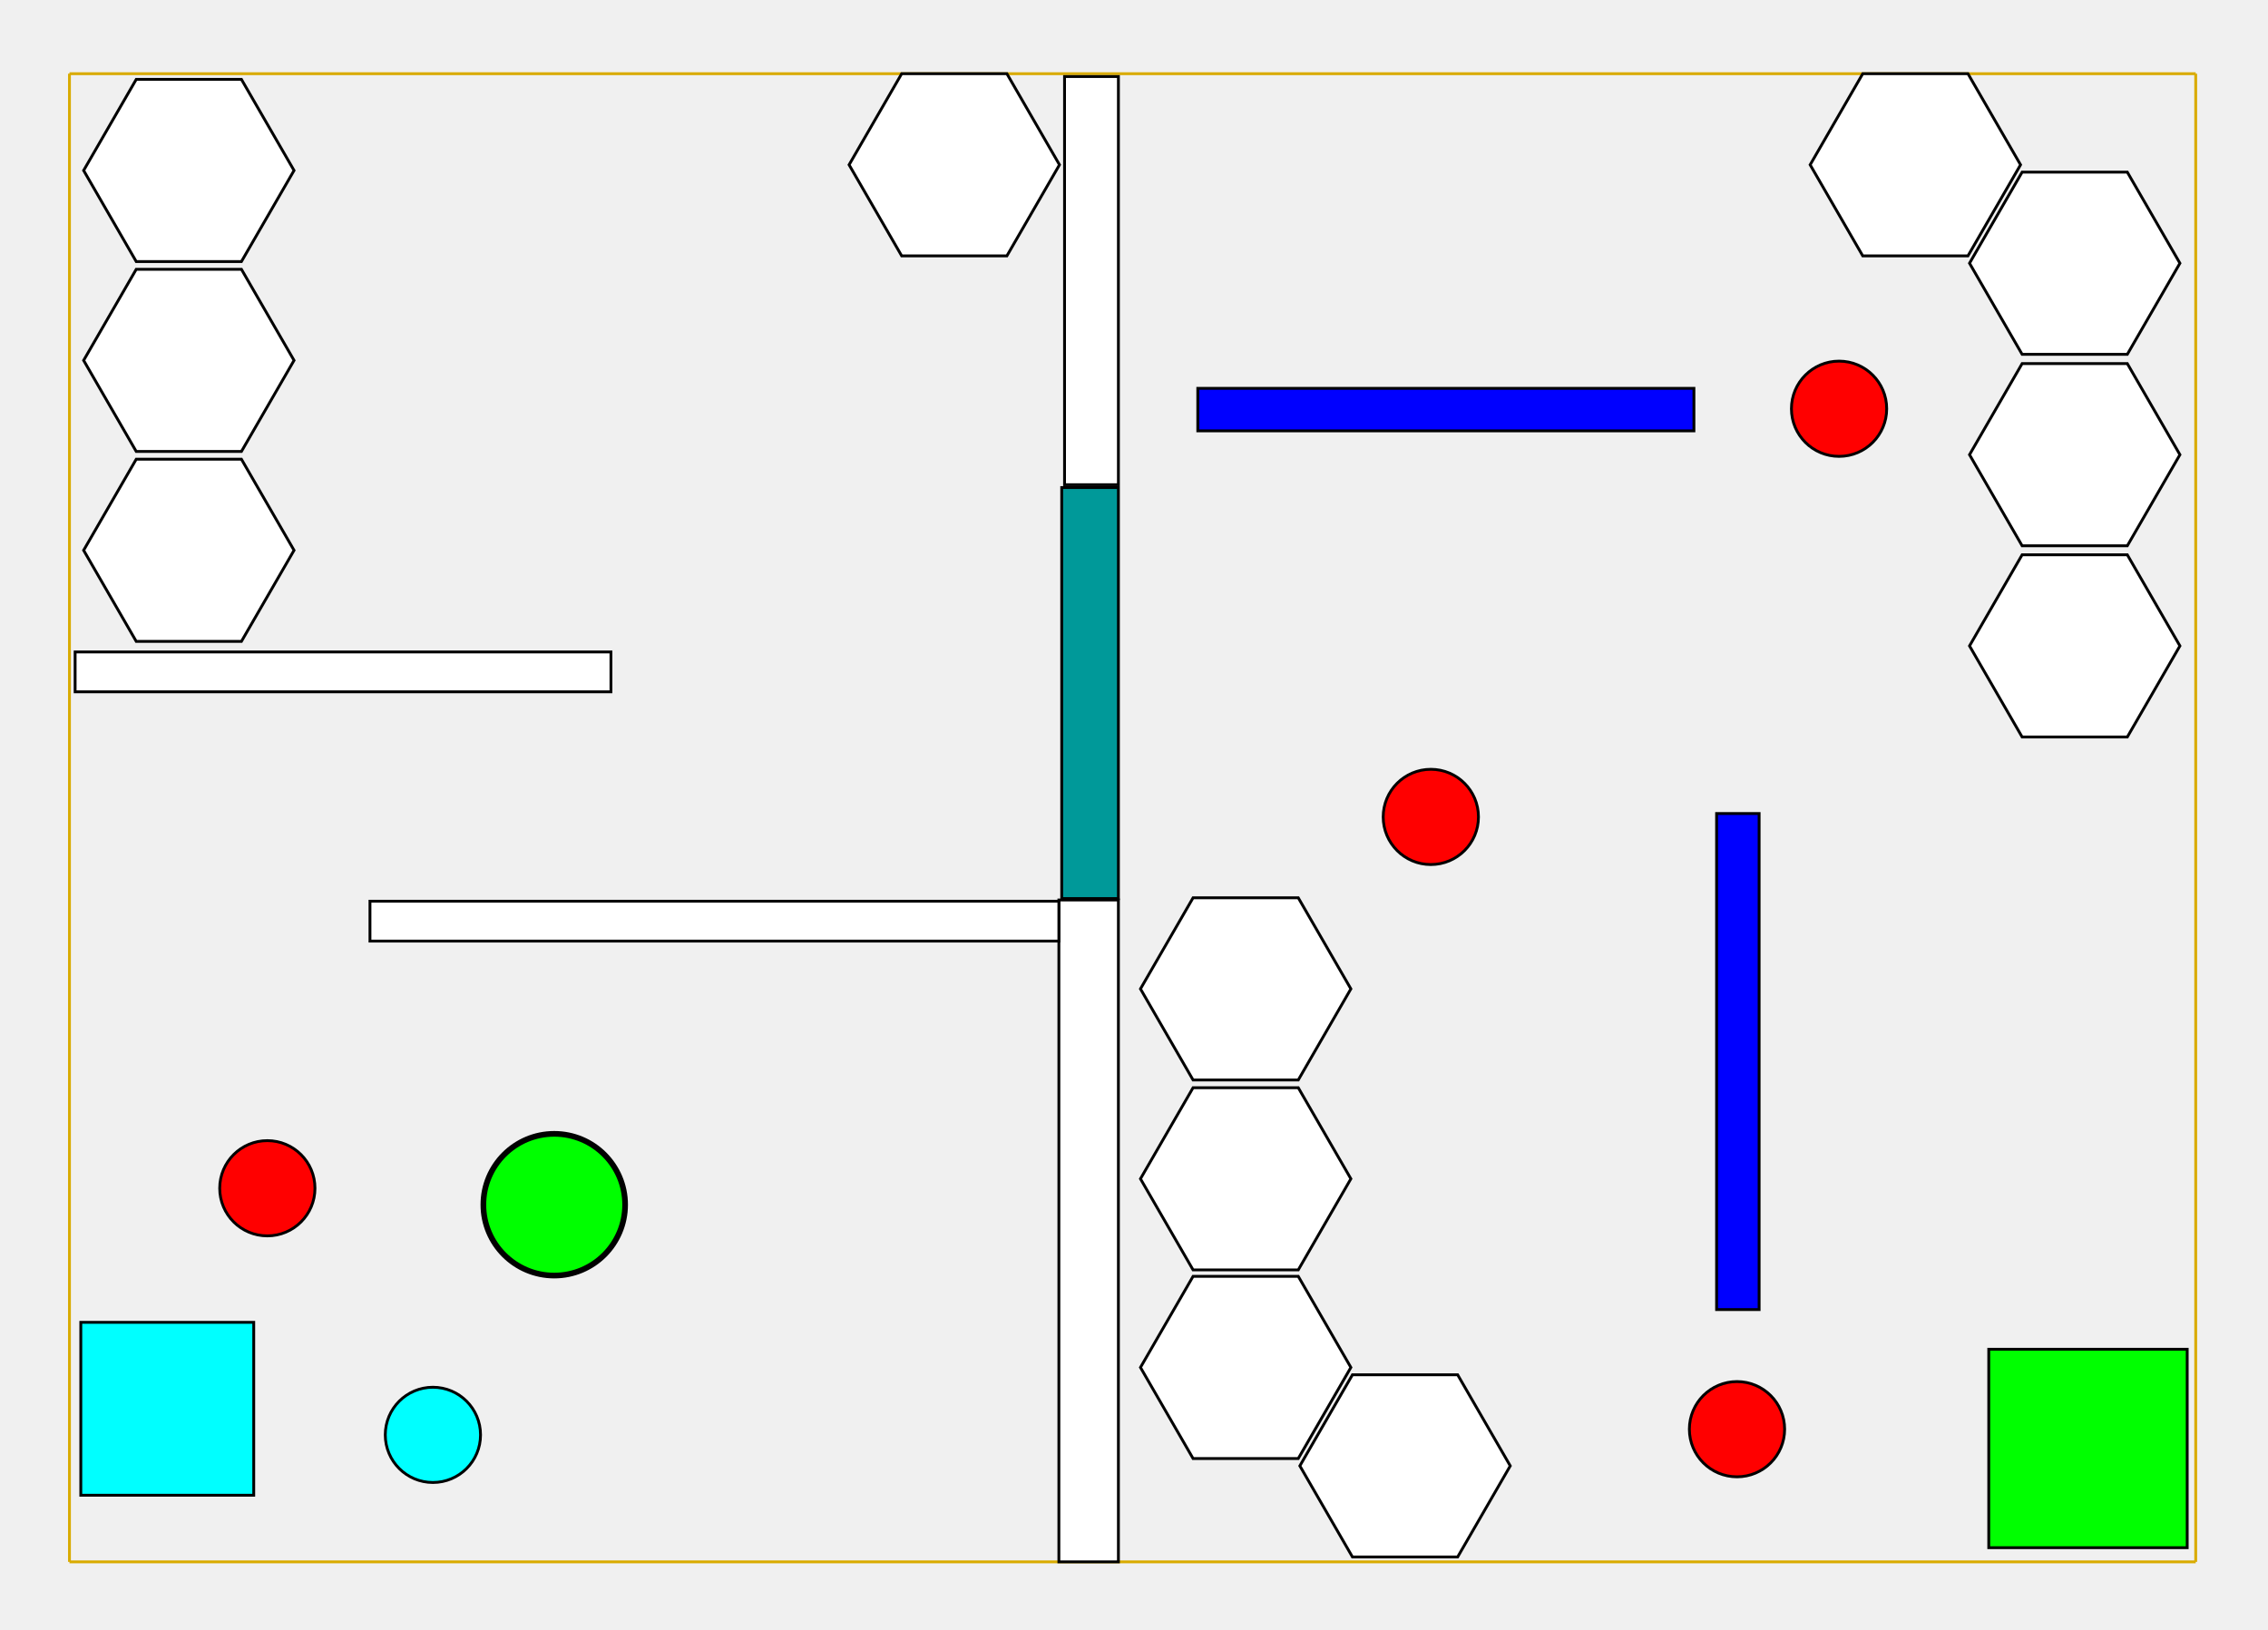
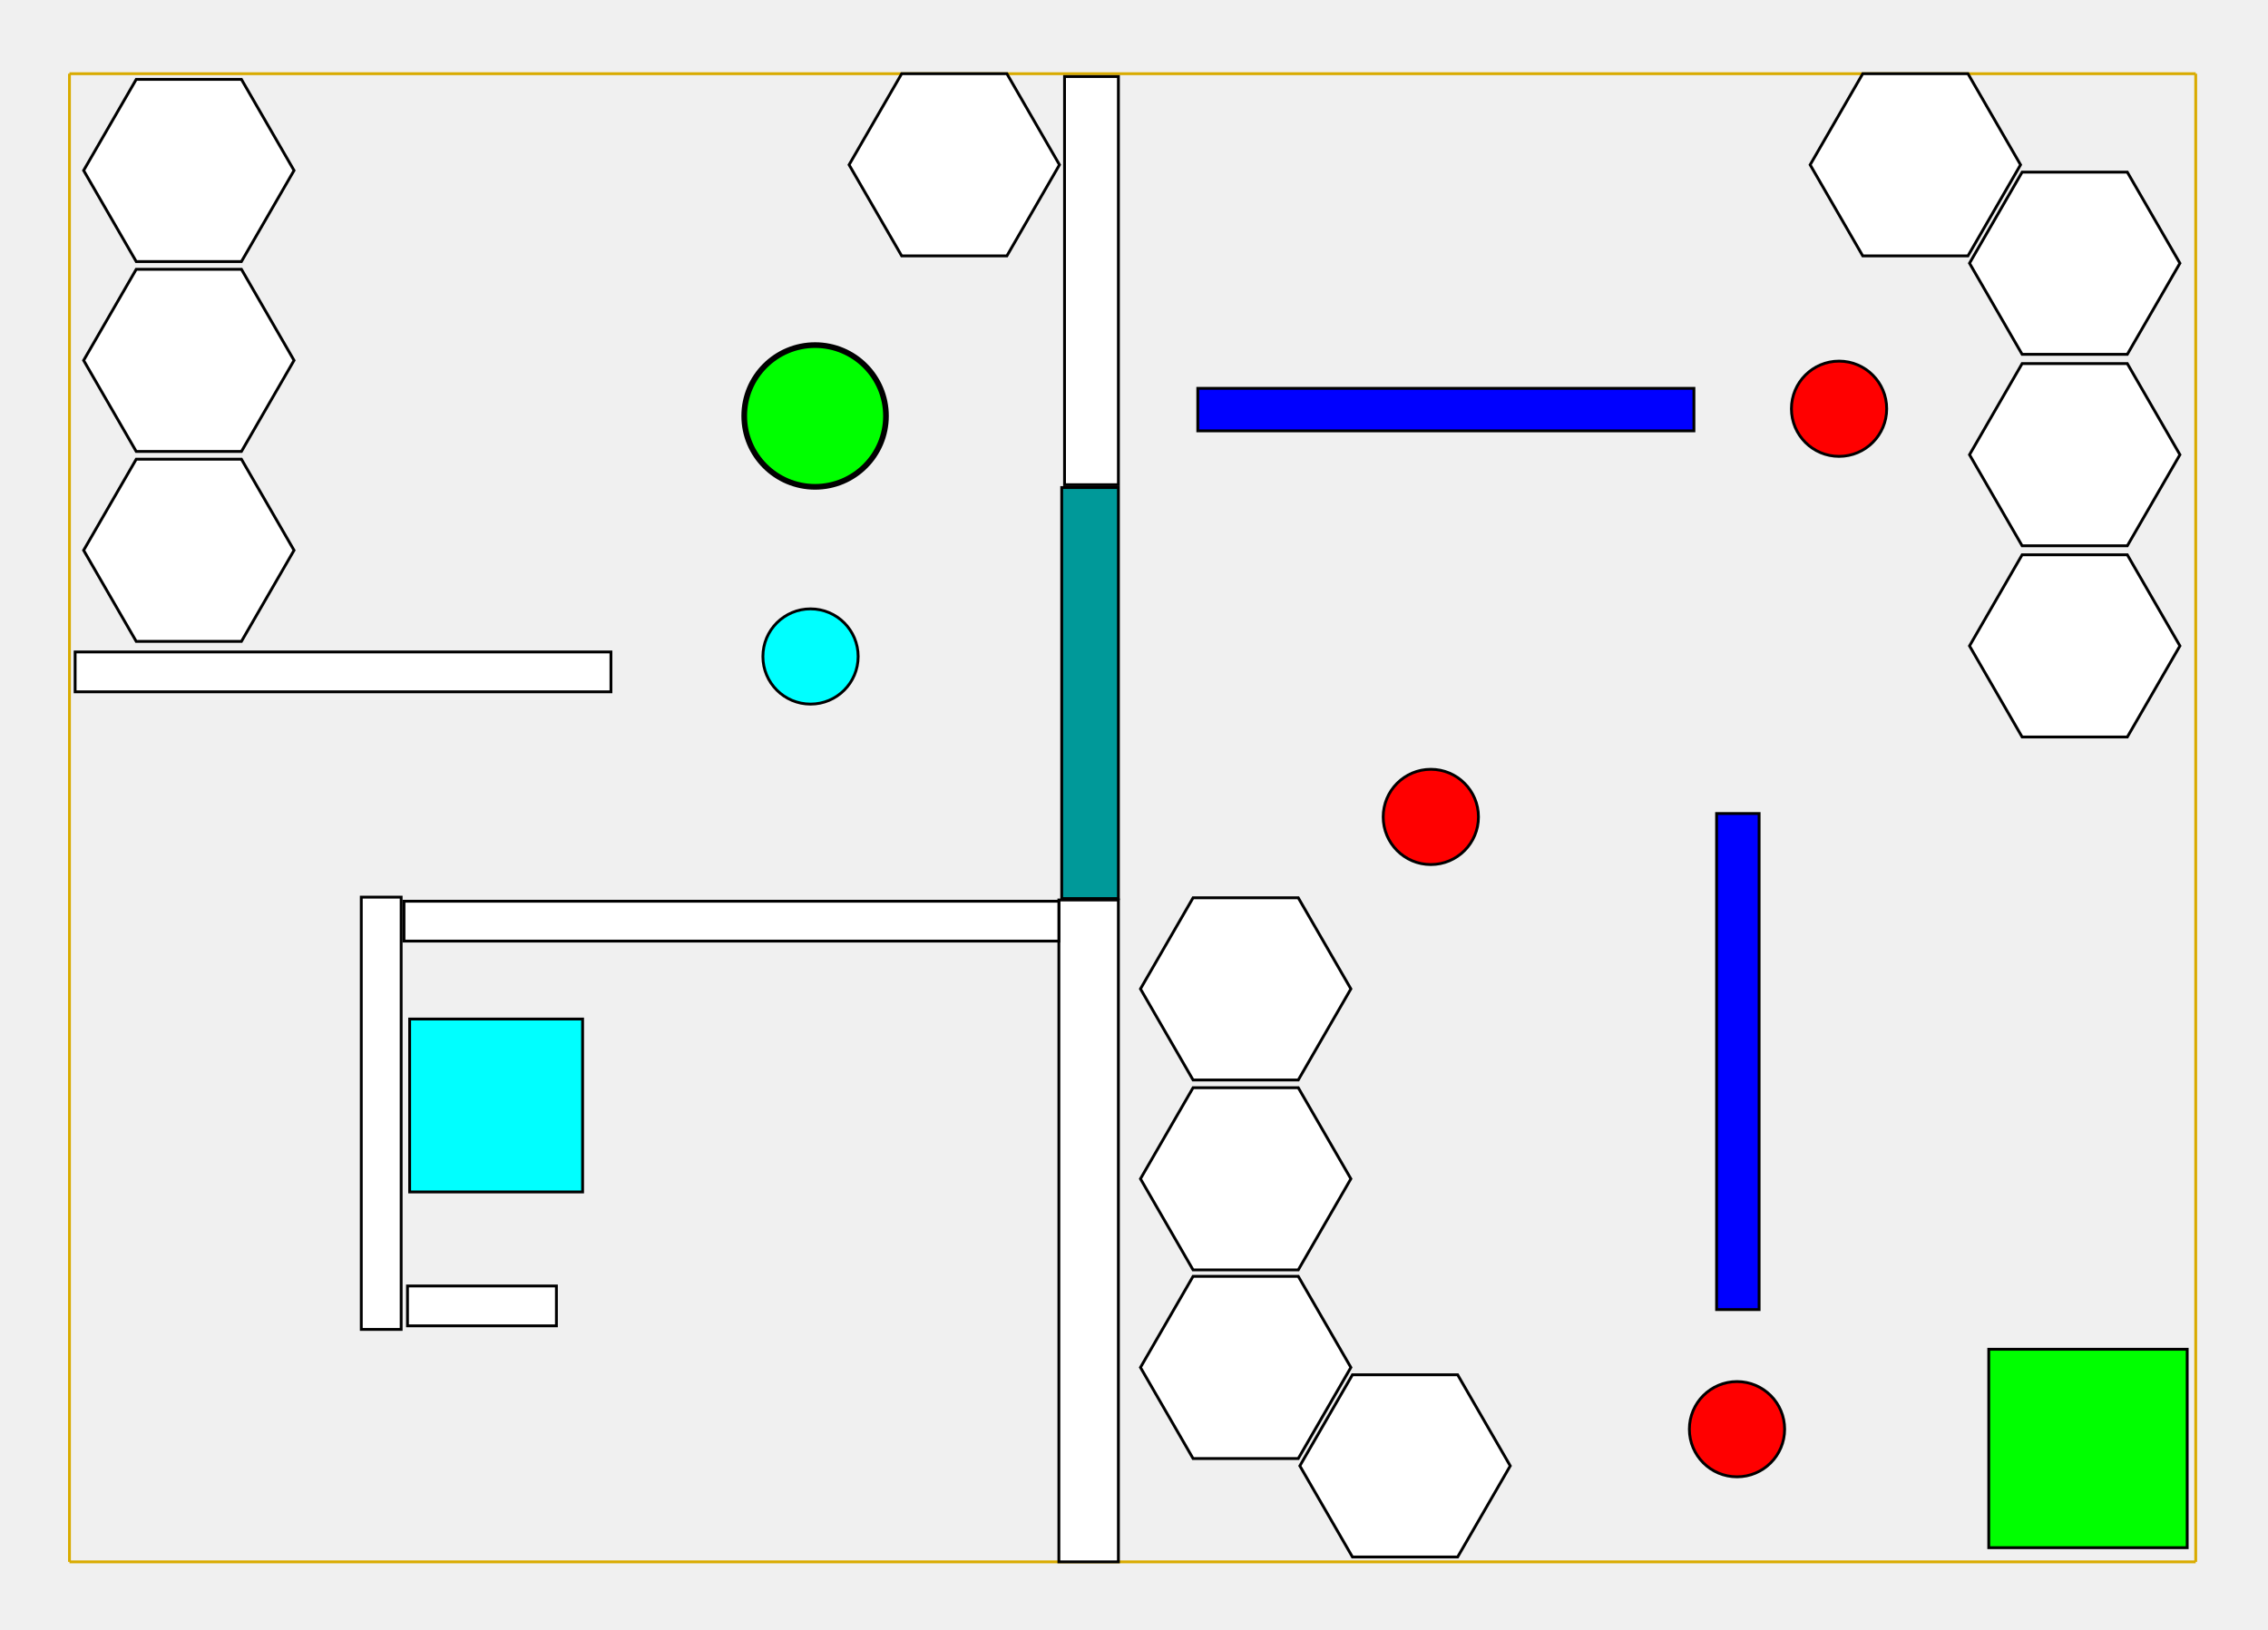
<svg xmlns="http://www.w3.org/2000/svg" version="1.1" id="Layer_1" x="0px" y="0px" width="800px" height="575px" viewBox="0 0 800 575" enable-background="new 0 0 800 575" xml:space="preserve">
-   <circle fill="#00FF00" stroke="#000000" stroke-width="2" cx="195.5" cy="425" r="25" />
+   <circle fill="#00FF00" stroke="#000000" stroke-width="2" cx="287.514" cy="146.745" r="25" />
  <circle fill="#FF0000" stroke="#000000" cx="648.7" cy="144.2" r="16.8" />
-   <circle fill="#00FFFF" stroke="#000000" cx="152.7" cy="506.2" r="16.8" />
+   <circle fill="#00FFFF" stroke="#000000" cx="285.9" cy="231.6" r="16.8" />
  <rect x="701.5" y="476" fill="#00FF00" stroke="#000000" width="70" height="70" />
  <g>
    <line fill="none" stroke="#D9AB00" x1="24.5" y1="26" x2="24.5" y2="551" />
    <line fill="none" stroke="#D9AB00" x1="774.5" y1="26" x2="774.5" y2="551" />
    <line fill="none" stroke="#D9AB00" x1="24.5" y1="551" x2="774.5" y2="551" />
    <line fill="none" stroke="#D9AB00" x1="24.5" y1="26" x2="774.5" y2="26" />
  </g>
  <rect x="375.5" y="27" fill="#FFFFFF" stroke="#000000" width="19" height="144" />
  <rect x="373.5" y="317.5" fill="#FFFFFF" stroke="#000000" width="21" height="233.5" />
-   <rect x="28.5" y="466.5" fill="#00FFFF" stroke="#000000" width="61" height="61" />
+   <rect x="144.5" y="359.5" fill="#00FFFF" stroke="#000000" width="61" height="61" />
  <rect x="374.5" y="172" fill="#009999" stroke="#000000" width="20" height="145" />
-   <rect x="-262.969" y="412" fill="#FFFFFF" stroke="#000000" width="189" height="14.063" />
-   <rect x="130.5" y="317.938" fill="#FFFFFF" stroke="#000000" width="243" height="14.063" />
+   <rect x="127.438" y="316.5" fill="#FFFFFF" stroke="#000000" width="14.063" height="152.5" />
+   <rect x="142.5" y="317.938" fill="#FFFFFF" stroke="#000000" width="231" height="14.063" />
  <rect x="422.5" y="137" fill="#0000FF" stroke="#000000" width="175" height="15" />
  <rect x="605.5" y="287" fill="#0000FF" stroke="#000000" width="15" height="175" />
  <rect x="26.5" y="230" fill="#FFFFFF" stroke="#000000" width="189" height="14.063" />
  <polygon fill="#FFFFFF" stroke="#000000" points="420.838,514.547 402.283,482.41 420.838,450.273 457.945,450.273 476.5,482.41   457.945,514.547 " />
  <polygon fill="#FFFFFF" stroke="#000000" points="420.838,381 402.283,348.863 420.838,316.727 457.945,316.727 476.5,348.863   457.945,381 " />
  <polygon fill="#FFFFFF" stroke="#000000" points="420.838,448 402.283,415.863 420.838,383.727 457.945,383.727 476.5,415.863   457.945,448 " />
  <polygon fill="#FFFFFF" stroke="#000000" points="477.055,549.273 458.5,517.137 477.055,485 514.162,485 532.717,517.137   514.162,549.273 " />
  <polygon fill="#FFFFFF" stroke="#000000" points="750.379,60.727 768.934,92.863 750.379,125 713.271,125 694.717,92.863   713.271,60.727 " />
  <polygon fill="#FFFFFF" stroke="#000000" points="750.379,195.727 768.934,227.863 750.379,260 713.271,260 694.717,227.863   713.271,195.727 " />
  <polygon fill="#FFFFFF" stroke="#000000" points="750.379,128.273 768.934,160.41 750.379,192.547 713.271,192.547 694.717,160.41   713.271,128.273 " />
  <polygon fill="#FFFFFF" stroke="#000000" points="694.162,26 712.717,58.137 694.162,90.273 657.055,90.273 638.5,58.137   657.055,26 " />
  <circle fill="#FF0000" stroke="#000000" cx="504.7" cy="288.2" r="16.8" />
  <circle fill="#FF0000" stroke="#000000" cx="612.7" cy="504.2" r="16.8" />
-   <circle fill="#FF0000" stroke="#000000" cx="94.3" cy="419.2" r="16.8" />
  <polygon fill="#FFFFFF" stroke="#000000" points="355.162,26 373.717,58.137 355.162,90.273 318.055,90.273 299.5,58.137   318.055,26 " />
  <polygon fill="#FFFFFF" stroke="#000000" points="85.162,28 103.717,60.137 85.162,92.273 48.055,92.273 29.5,60.137 48.055,28 " />
  <polygon fill="#FFFFFF" stroke="#000000" points="85.162,95 103.717,127.137 85.162,159.273 48.055,159.273 29.5,127.137 48.055,95   " />
  <polygon fill="#FFFFFF" stroke="#000000" points="85.162,162 103.717,194.137 85.162,226.273 48.055,226.273 29.5,194.137   48.055,162 " />
-   <rect x="-72.5" y="411.469" fill="#FFFFFF" stroke="#000000" width="14.063" height="52.531" />
+   <rect x="143.734" y="453.672" fill="#FFFFFF" stroke="#000000" width="52.531" height="14.063" />
</svg>
